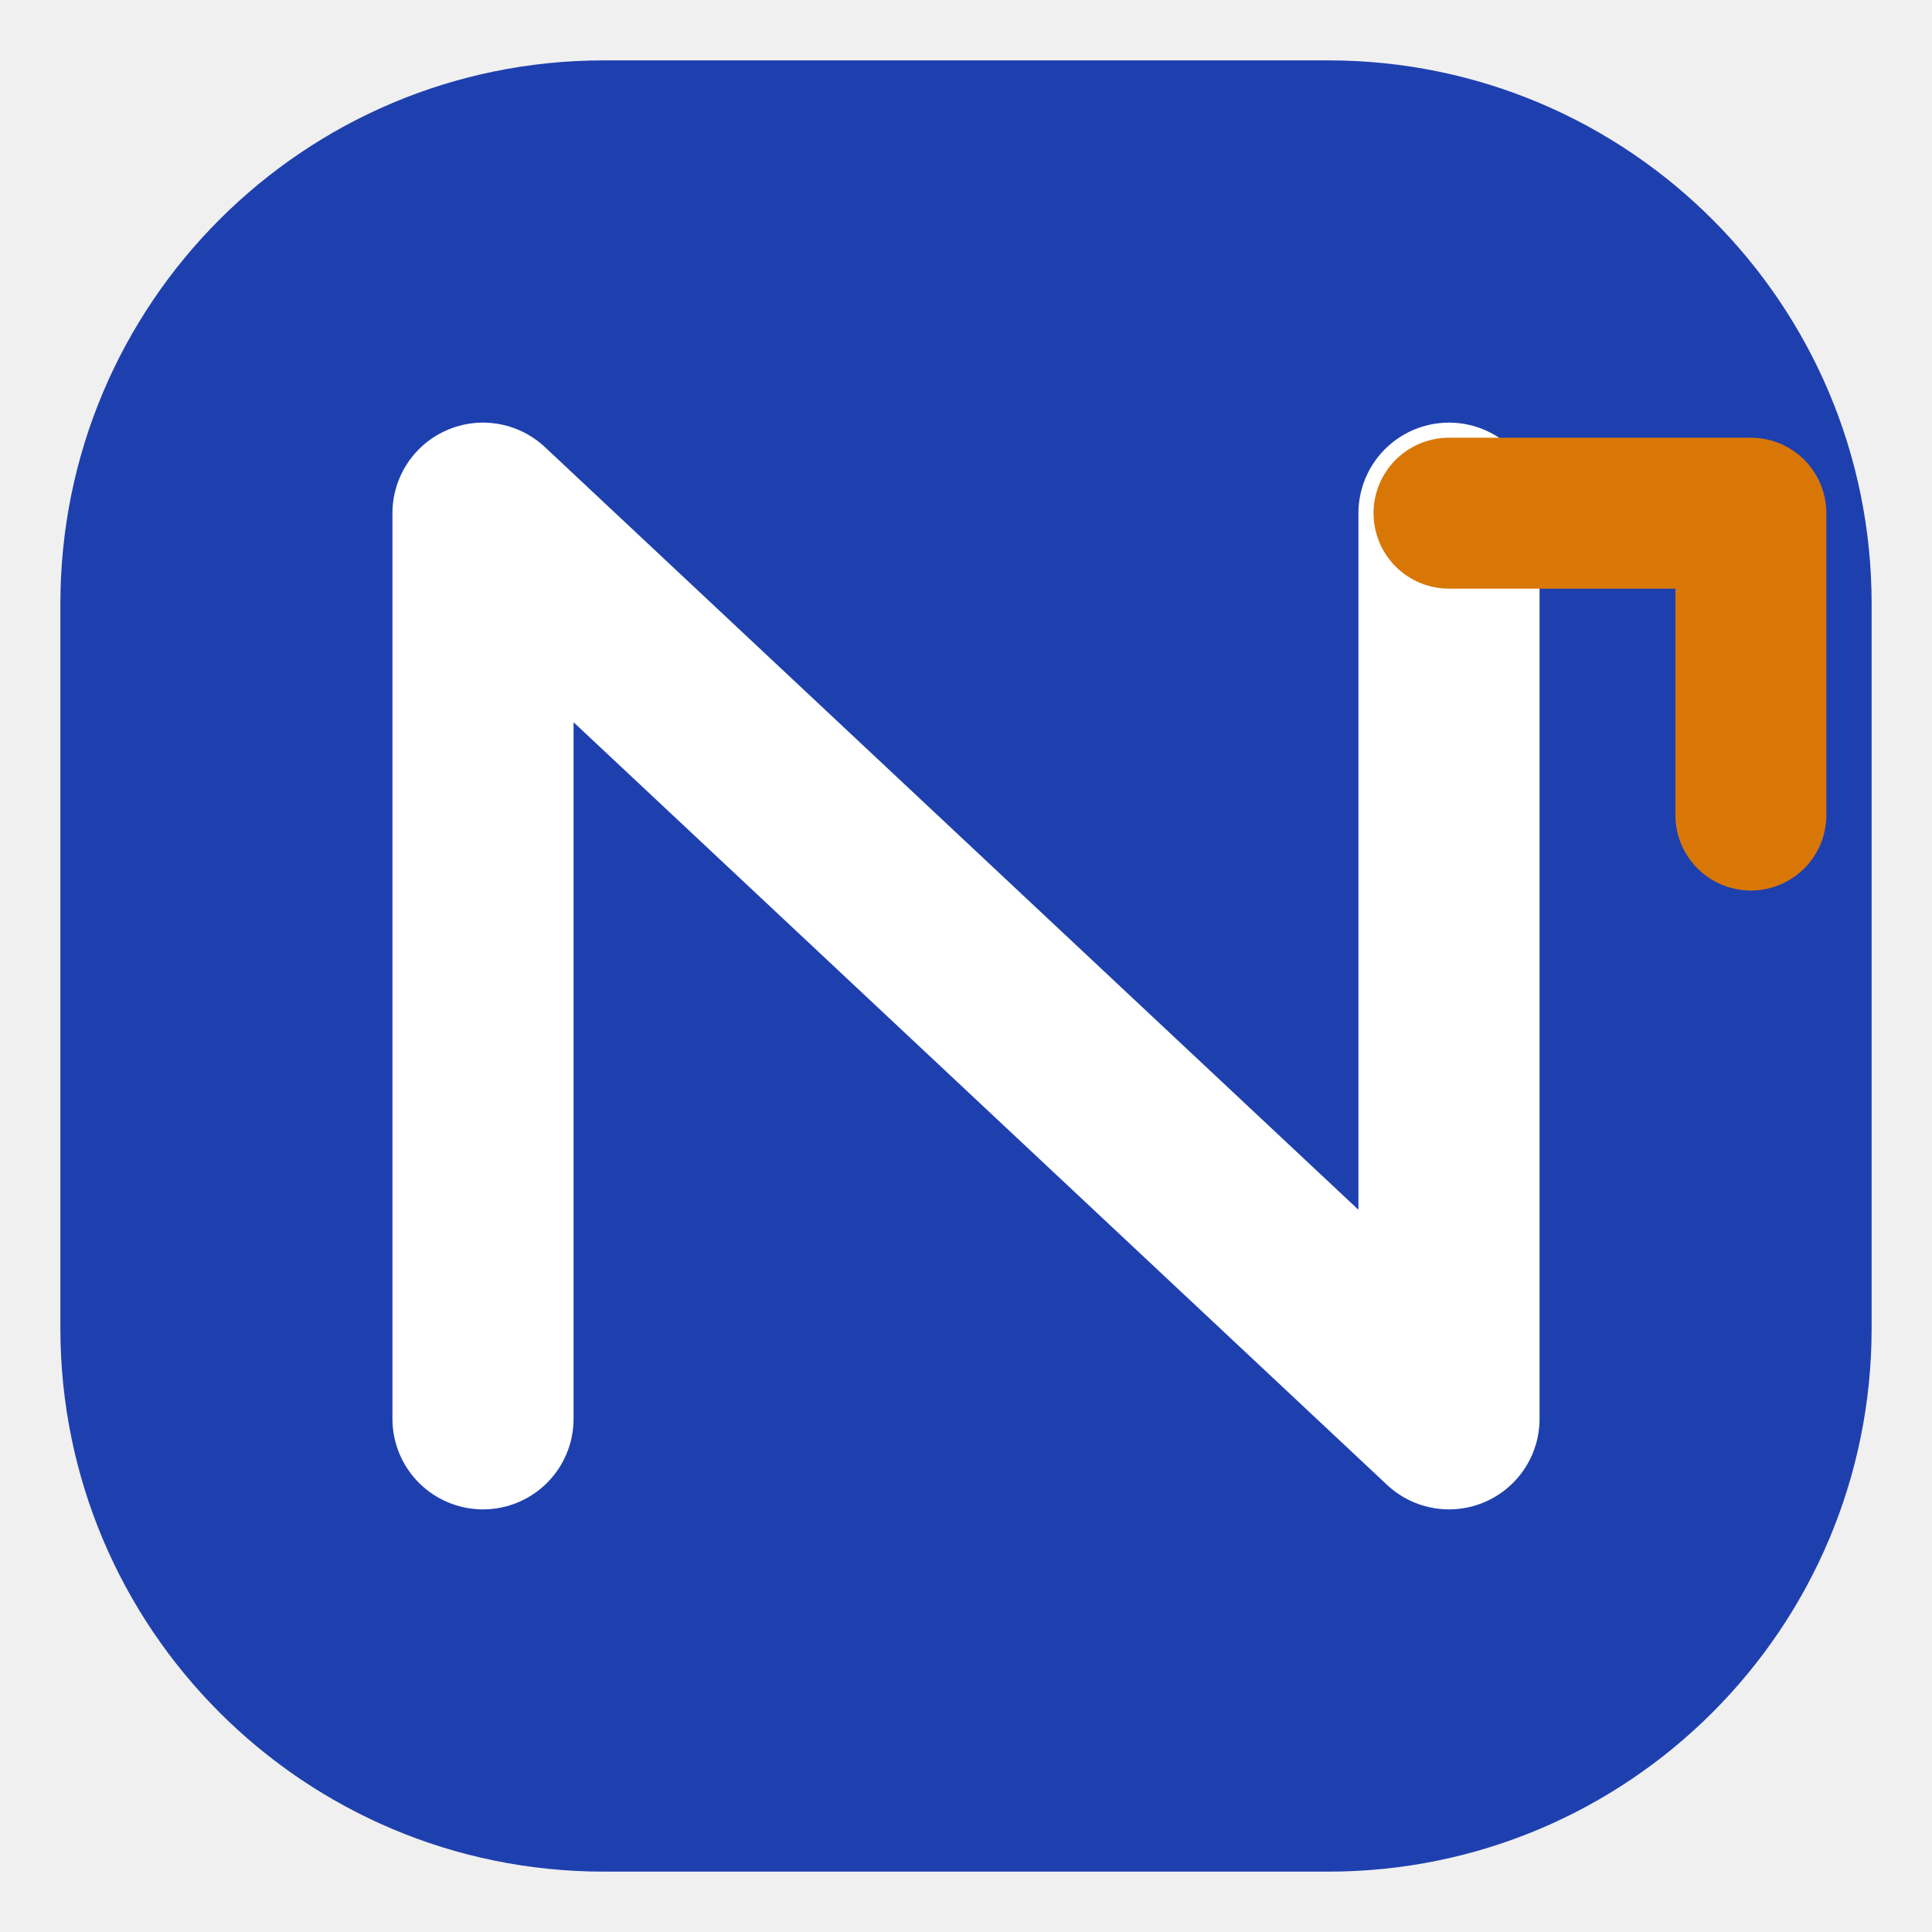
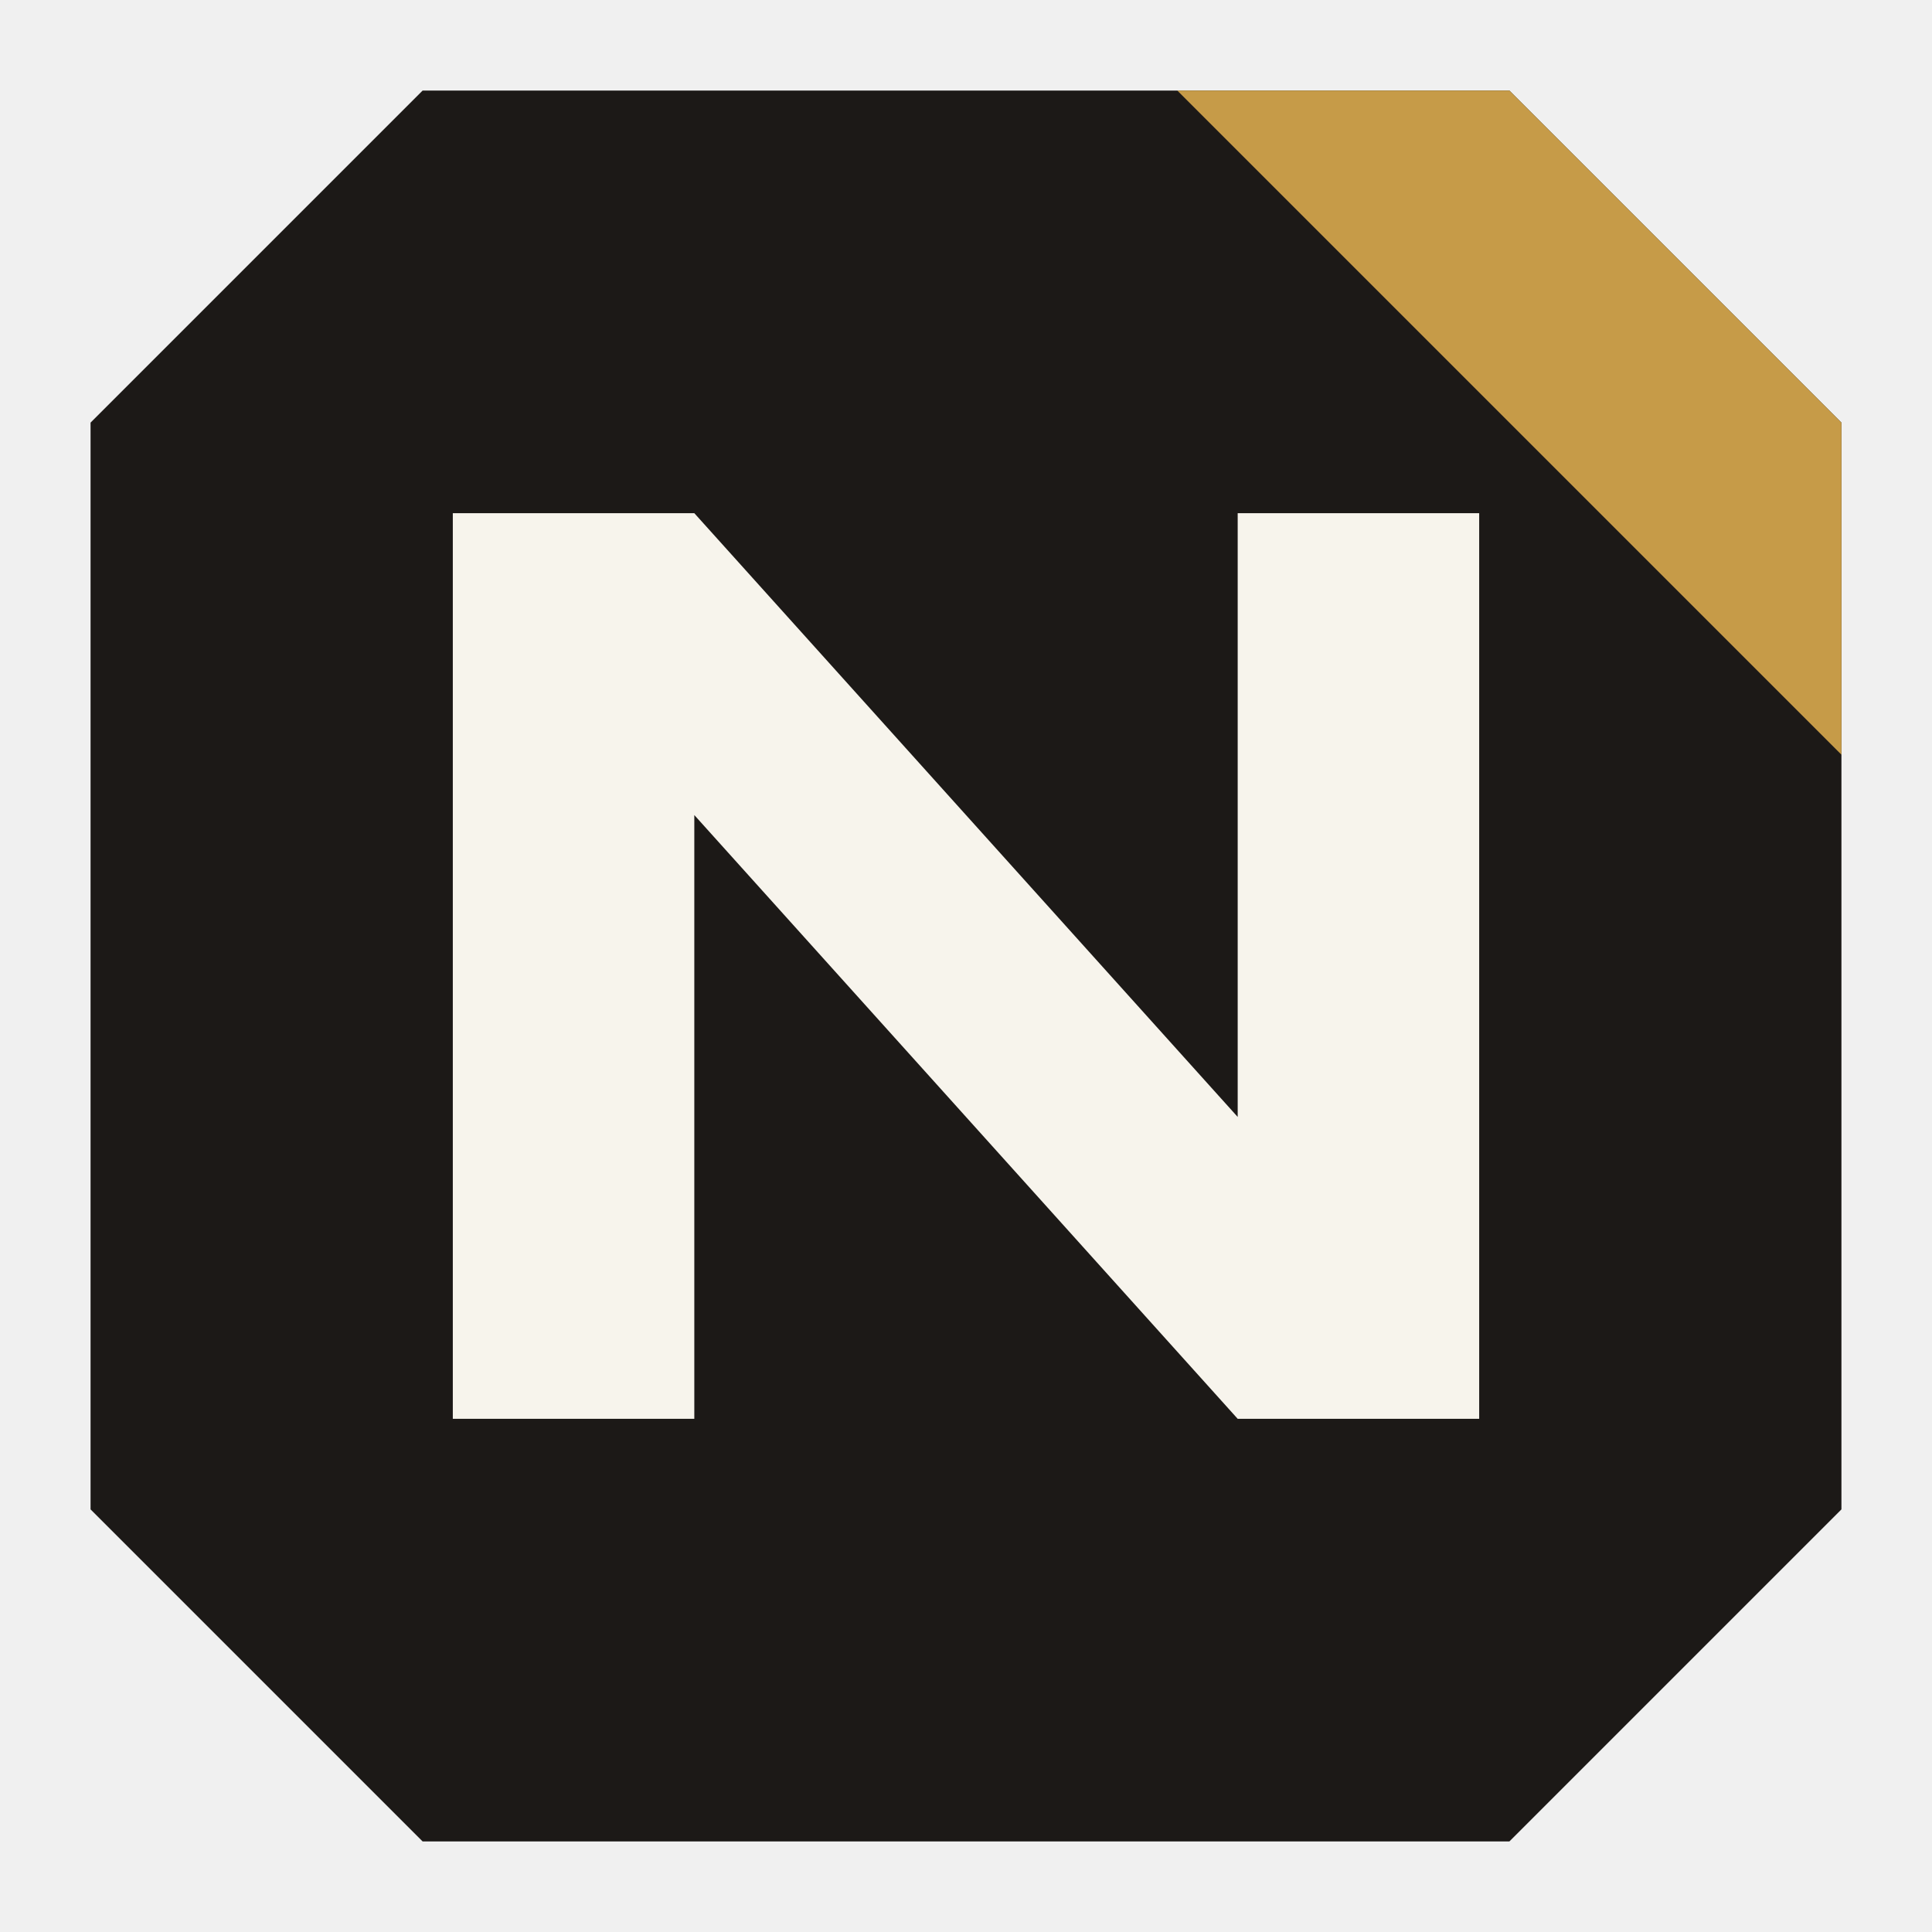
<svg xmlns="http://www.w3.org/2000/svg" width="64" height="64" viewBox="0 0 64 64" fill="none" role="img" aria-labelledby="nextedge-favicon-title">
-   <rect x="2" y="2" width="60" height="60" rx="18" fill="#1E40AF" />
-   <path d="M16 47V17L48 47V17" stroke="white" stroke-width="6" stroke-linecap="round" stroke-linejoin="round" />
-   <path d="M48 17H58V27" stroke="#D97706" stroke-width="5" stroke-linecap="round" stroke-linejoin="round" />
+   <path d="M14 3H50L61 14V50L50 61H14L3 50V14L14 3Z" fill="#1C1917" />
+   <path d="M47 3H50L61 14V25L39 3H47Z" fill="#C69B48" />
+   <path d="M15 47V17H23L41 37V17H49V47H41L23 27V47H15Z" fill="#F7F4EC" />
</svg>
